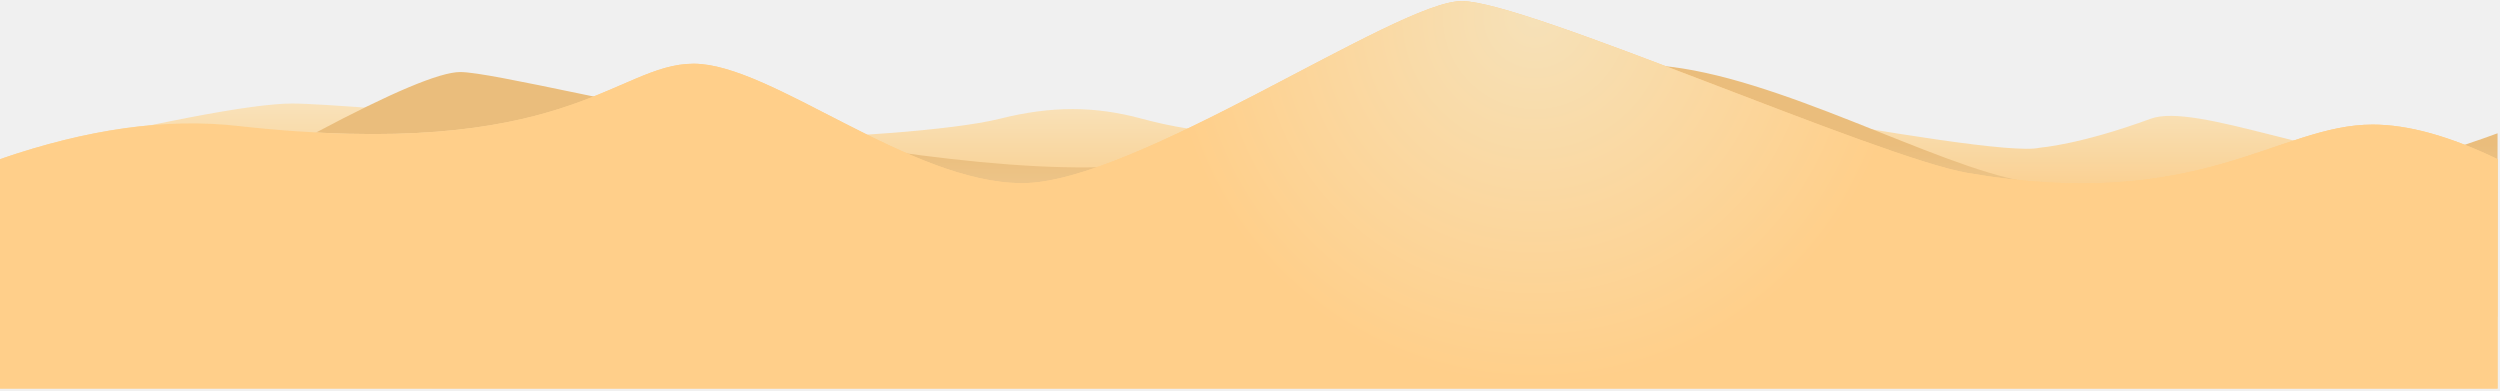
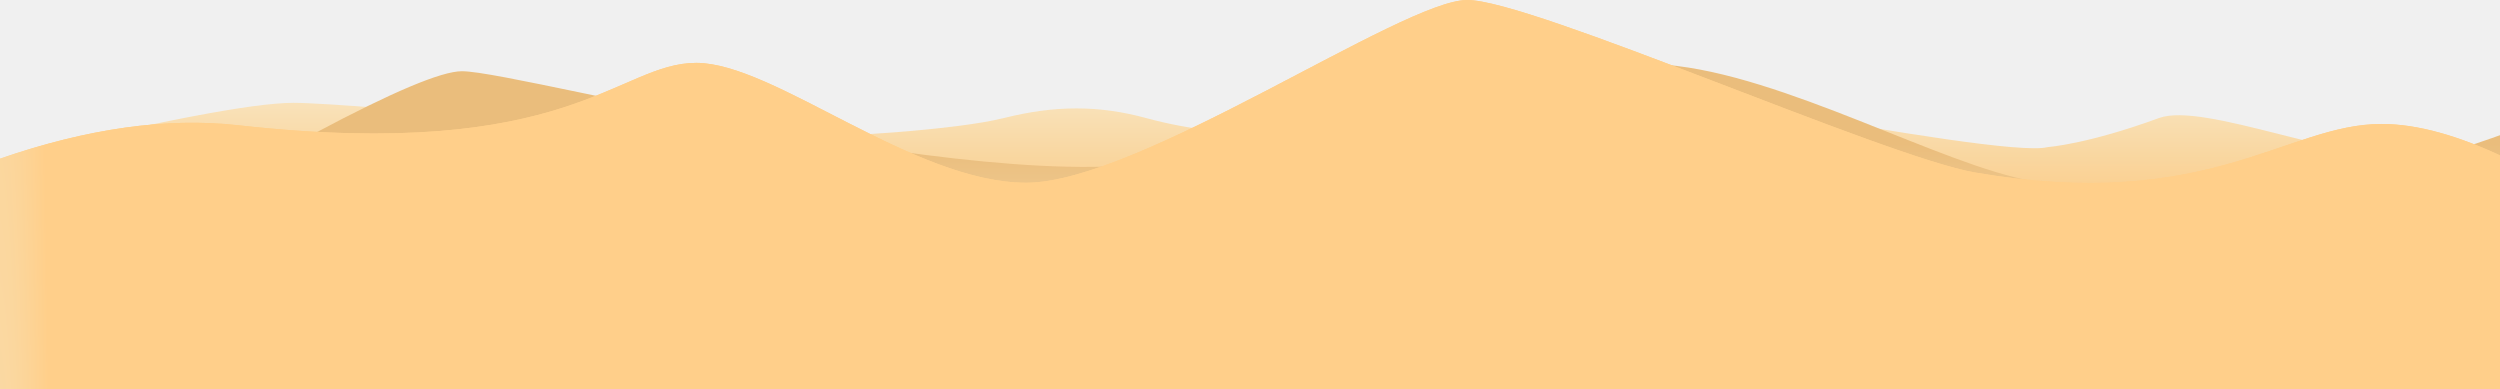
- <svg xmlns="http://www.w3.org/2000/svg" xmlns:xlink="http://www.w3.org/1999/xlink" width="1025" height="160" viewBox="0 0 1025 160">
+ <svg xmlns="http://www.w3.org/2000/svg" width="1440" height="224" viewBox="0 0 1440 224" fill="none">
+   <g clip-path="url(#clip0)">
+     <path fill-rule="evenodd" clip-rule="evenodd" d="M0 91.697C89.284 70.05 145.603 59.227 168.955 59.227C203.982 59.227 405.144 79.234 449.435 79.234C480.797 79.234 550.356 74.975 578.218 67.992C607.759 60.589 632.837 60.589 660.148 67.992C769.161 97.551 815.789 36.583 852.352 36.583C888.291 36.583 1150.35 91.771 1179.26 84.775C1179.77 84.654 1202.26 83.151 1243.53 67.997C1269.28 58.539 1348.3 93.353 1401.98 93.353C1422.06 93.353 1436.07 99.087 1444.01 110.555L1415.52 152.149H0V91.697Z" fill="url(#paint0_linear)" />
+     <path fill-rule="evenodd" clip-rule="evenodd" d="M266.075 41.024C301.329 41.024 610.533 126.387 699.484 84.674C788.435 42.96 891.807 31.737 959.6 37.348C1027.39 42.96 1118.51 95.298 1170.7 104.275C1260.37 119.712 1351.47 110.43 1444 76.43V182.488H0C153.928 88.179 242.62 41.024 266.075 41.024Z" fill="url(#paint1_linear)" />
+     <path d="M0 91.376C50.407 73.967 96.099 67.553 137.078 72.133C328.049 93.455 355.871 36.218 401.048 36.218C445.824 36.218 525.988 105.256 591.138 105.256C656.287 105.256 807.825 0 845.125 0C882.425 0 1085.5 90.399 1137.68 99.374C1272.18 122.507 1317.01 71.403 1371.77 71.403C1392.26 71.403 1416.33 78.061 1444 91.378V224H0V91.376Z" fill="url(#paint2_radial)" />
+     <path d="M0 91.376C50.407 73.967 96.099 67.553 137.078 72.133C328.049 93.455 355.871 36.218 401.048 36.218C445.824 36.218 525.988 105.256 591.138 105.256C656.287 105.256 807.825 0 845.125 0C882.425 0 1085.5 90.399 1137.68 99.374C1272.18 122.507 1317.01 71.403 1371.77 71.403C1392.26 71.403 1416.33 78.061 1444 91.378V224H0V91.376Z" fill="url(#paint3_radial)" />
+   </g>
  <defs>
-     <linearGradient id="dunes-a" x1="50%" x2="50%" y1="0%" y2="100%">
-       <stop offset="0%" stop-color="#F9EACC" />
-       <stop offset="100%" stop-color="#FAC06D" />
+     <linearGradient id="paint0_linear" x1="722.003" y1="36.583" x2="722.003" y2="152.149" gradientUnits="userSpaceOnUse">
+       <stop stop-color="#F9EACC" />
+       <stop offset="1" stop-color="#FAC06D" />
    </linearGradient>
-     <linearGradient id="dunes-b" x1="50%" x2="50%" y1="123.206%" y2="31.842%">
-       <stop offset="0%" stop-color="#FBE7C1" />
-       <stop offset="100%" stop-color="#EABD7C" />
+     <linearGradient id="paint1_linear" x1="722" y1="216.473" x2="722" y2="82.585" gradientUnits="userSpaceOnUse">
+       <stop stop-color="#FBE7C1" />
+       <stop offset="1" stop-color="#EABD7C" />
    </linearGradient>
-     <radialGradient id="dunes-c" cx="8.731%" cy="33.887%" r="100%" fx="8.731%" fy="33.887%" gradientTransform="matrix(0 1 -.15515 0 .14 .252)">
-       <stop offset="0%" stop-color="#F6E1B8" />
-       <stop offset="100%" stop-color="#FFCF8A" />
+     <radialGradient id="paint2_radial" cx="0" cy="0" r="1" gradientUnits="userSpaceOnUse" gradientTransform="translate(-11.6705 125.345) rotate(90) scale(1443.8 34.7249)">
+       <stop stop-color="#F6E1B8" />
+       <stop offset="1" stop-color="#FFCF8A" />
    </radialGradient>
-     <radialGradient id="dunes-e" cx="61.463%" cy="4.188%" r="94.953%" fx="61.463%" fy="4.188%" gradientTransform="matrix(0 1 -.15515 0 .621 -.573)">
-       <stop offset="0%" stop-color="#F6E1B8" />
-       <stop offset="100%" stop-color="#FFCF8A" />
+     <radialGradient id="paint3_radial" cx="0" cy="0" r="1" gradientUnits="userSpaceOnUse" gradientTransform="translate(-0.67891 886.507) rotate(90) scale(1371.61 32.9886)">
+       <stop stop-color="#F6E1B8" />
+       <stop offset="1" stop-color="#FFCF8A" />
    </radialGradient>
-     <path id="dunes-d" d="M0.004,65.248 C35.747,52.901 68.148,48.35 97.208,51.596 C232.633,66.722 252.363,26.127 284.402,26.127 C316.154,26.127 372.997,75.092 419.199,75.092 C465.4,75.092 572.862,0.44 599.313,0.44 C625.765,0.44 769.77,64.555 806.773,70.92 C902.155,87.326 933.943,51.081 972.782,51.081 C987.308,51.081 1004.383,55.803 1024.004,65.248 L1024.004,159.31 C769.78,159.31 581.112,159.31 458,159.31 C334.888,159.31 182.223,159.31 0.004,159.31 L0.004,65.248 Z" />
+     <clipPath id="clip0">
+       <rect width="1444" height="224" fill="white" />
+     </clipPath>
  </defs>
-   <g fill="none" fill-rule="evenodd">
-     <path fill="url(#dunes-a)" d="M0.004,65.475 C63.317,50.123 103.253,42.446 119.813,42.446 C144.652,42.446 287.304,56.636 318.711,56.636 C340.951,56.636 390.278,53.616 410.036,48.663 C430.985,43.412 448.769,43.412 468.133,48.663 C545.439,69.627 578.505,26.386 604.435,26.386 C629.921,26.386 815.76,65.528 836.262,60.566 C836.619,60.479 852.568,59.413 881.833,48.663 C900.093,41.956 956.129,66.647 994.201,66.647 C1008.441,66.647 1018.374,70.712 1024,78.843 L1003.797,108.341 L0,108.341 L0.004,65.475 Z" />
-     <path fill="url(#dunes-b)" d="M188.685,29.536 C213.684,29.536 432.954,90.079 496.033,60.494 C559.111,30.909 632.417,22.949 680.492,26.929 C728.566,30.909 793.185,68.025 830.188,74.396 C893.776,85.344 958.38,78.762 1024,54.647 L1024,129.868 L0,129.868 C109.157,62.98 172.052,29.536 188.685,29.536 Z" />
-     <use fill="url(#dunes-c)" xlink:href="#dunes-d" />
-     <use fill="url(#dunes-e)" xlink:href="#dunes-d" />
-   </g>
</svg>
